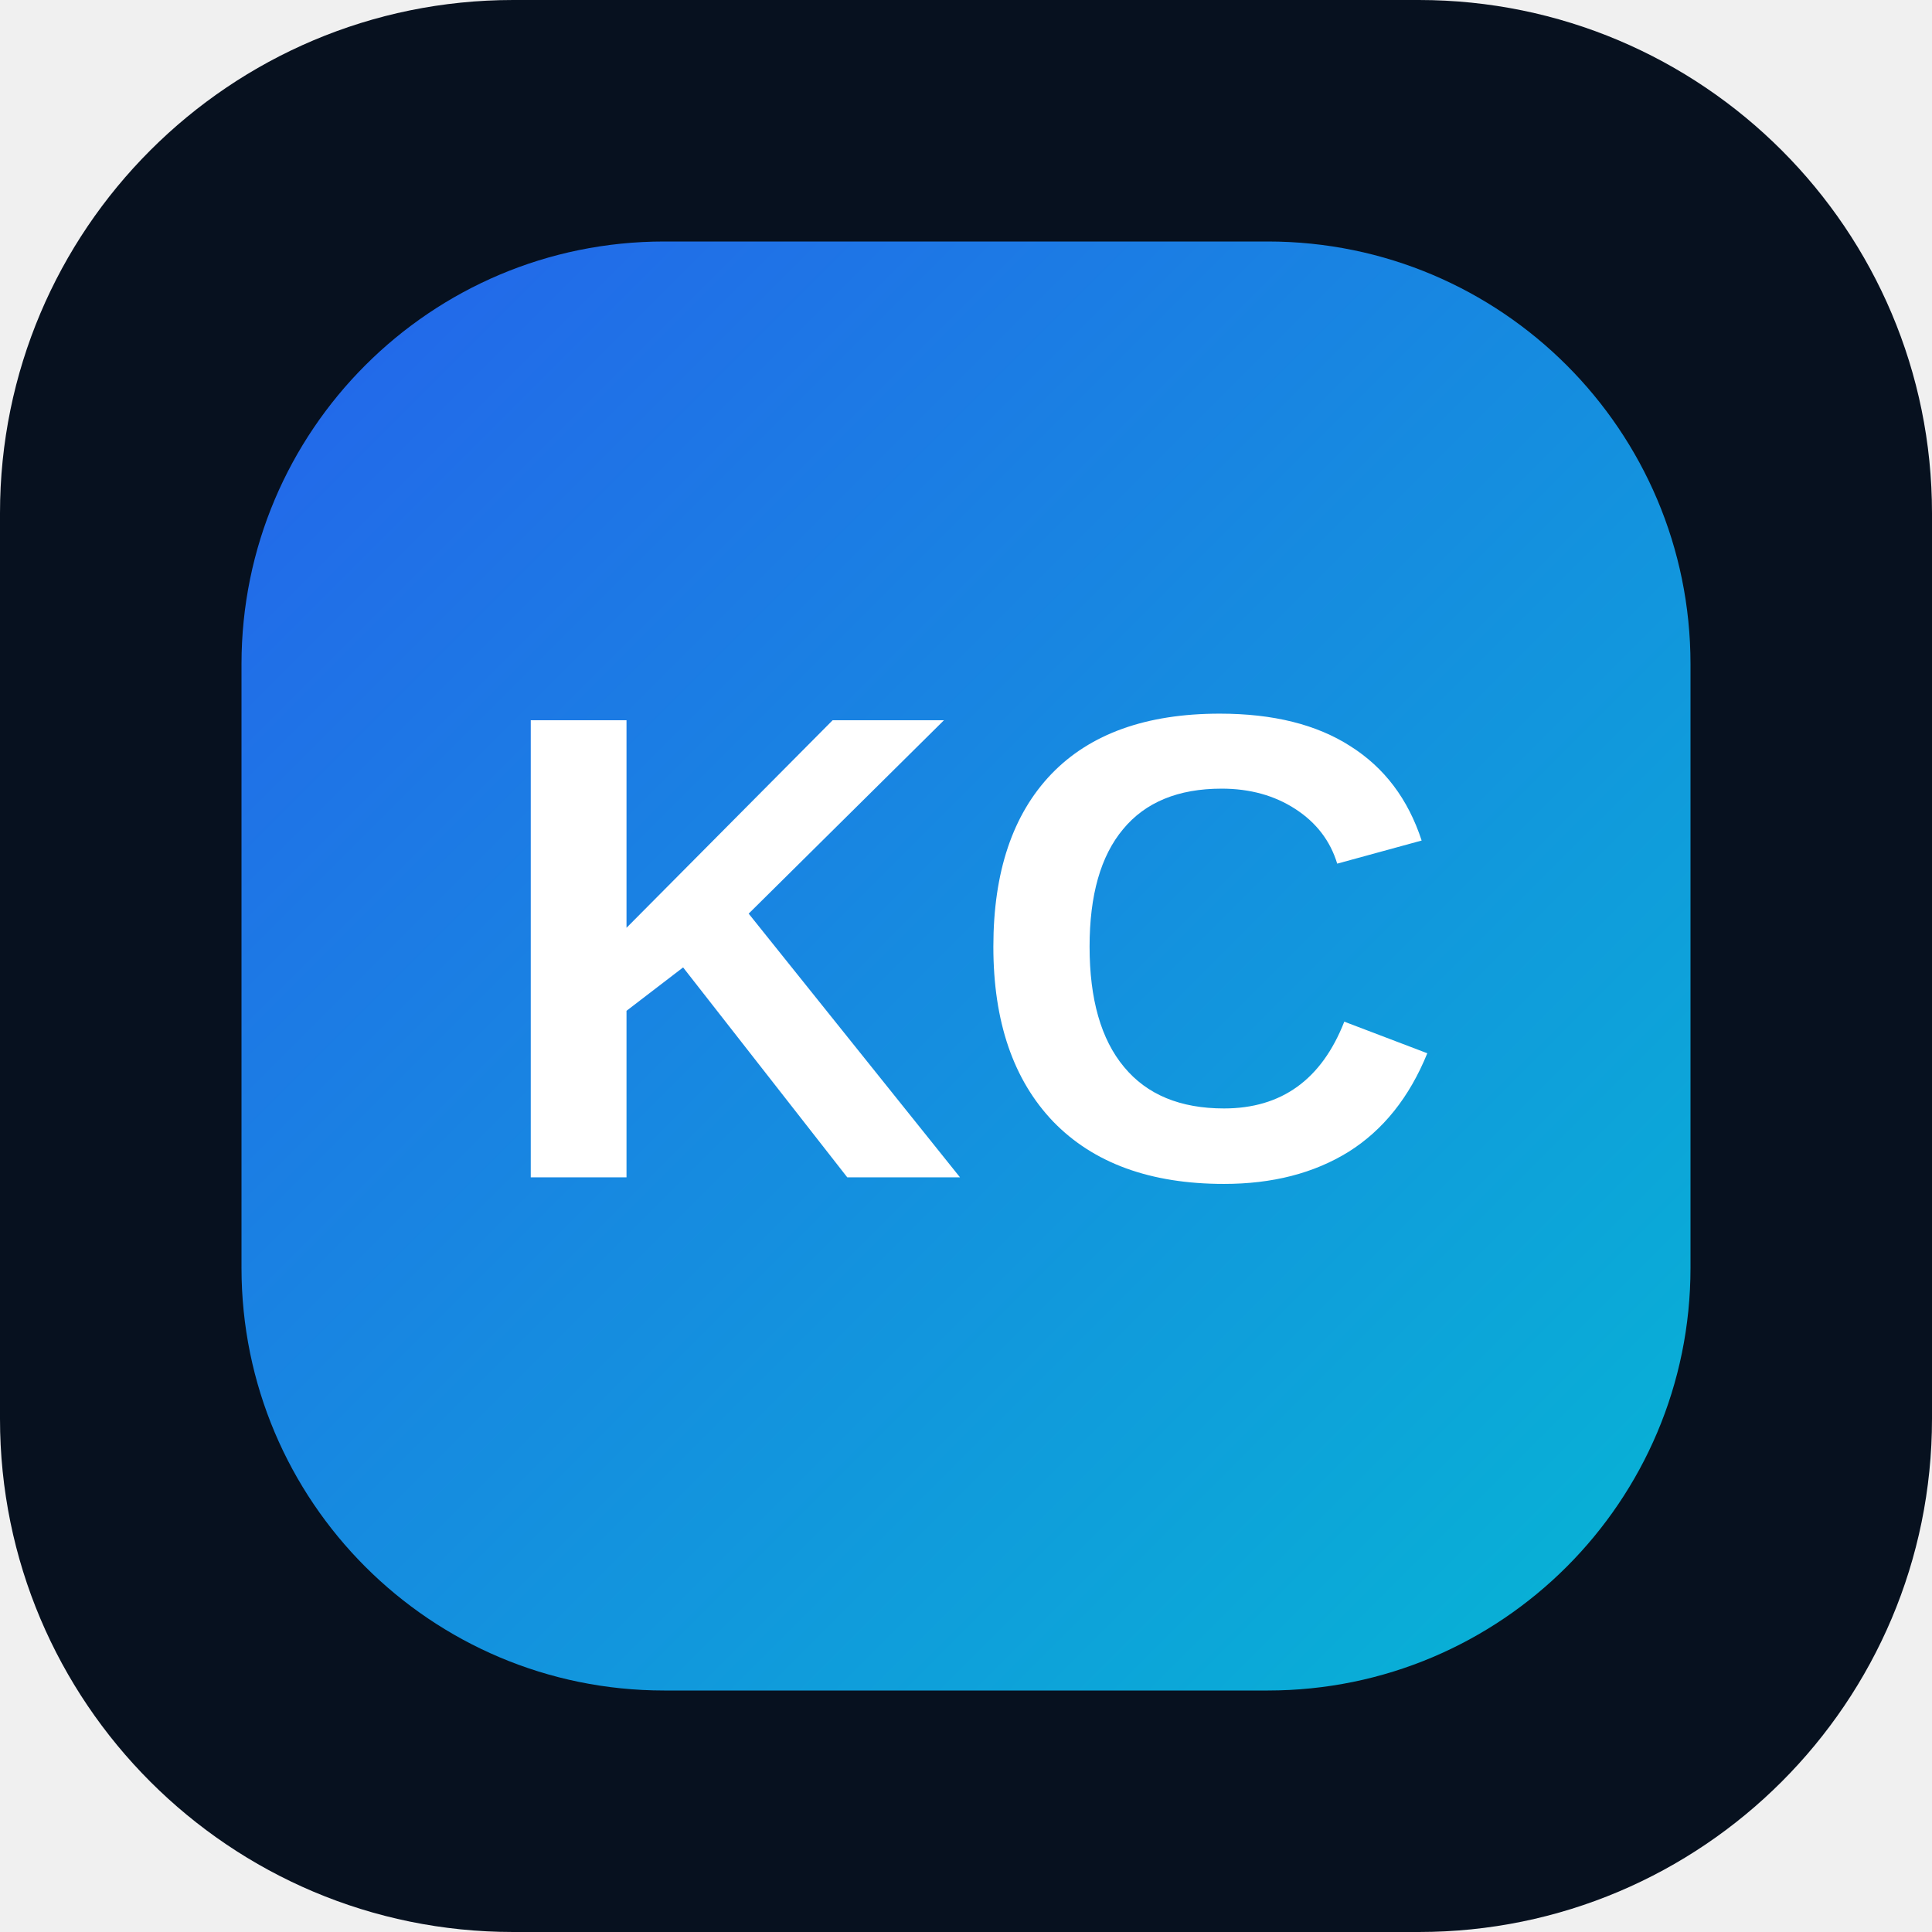
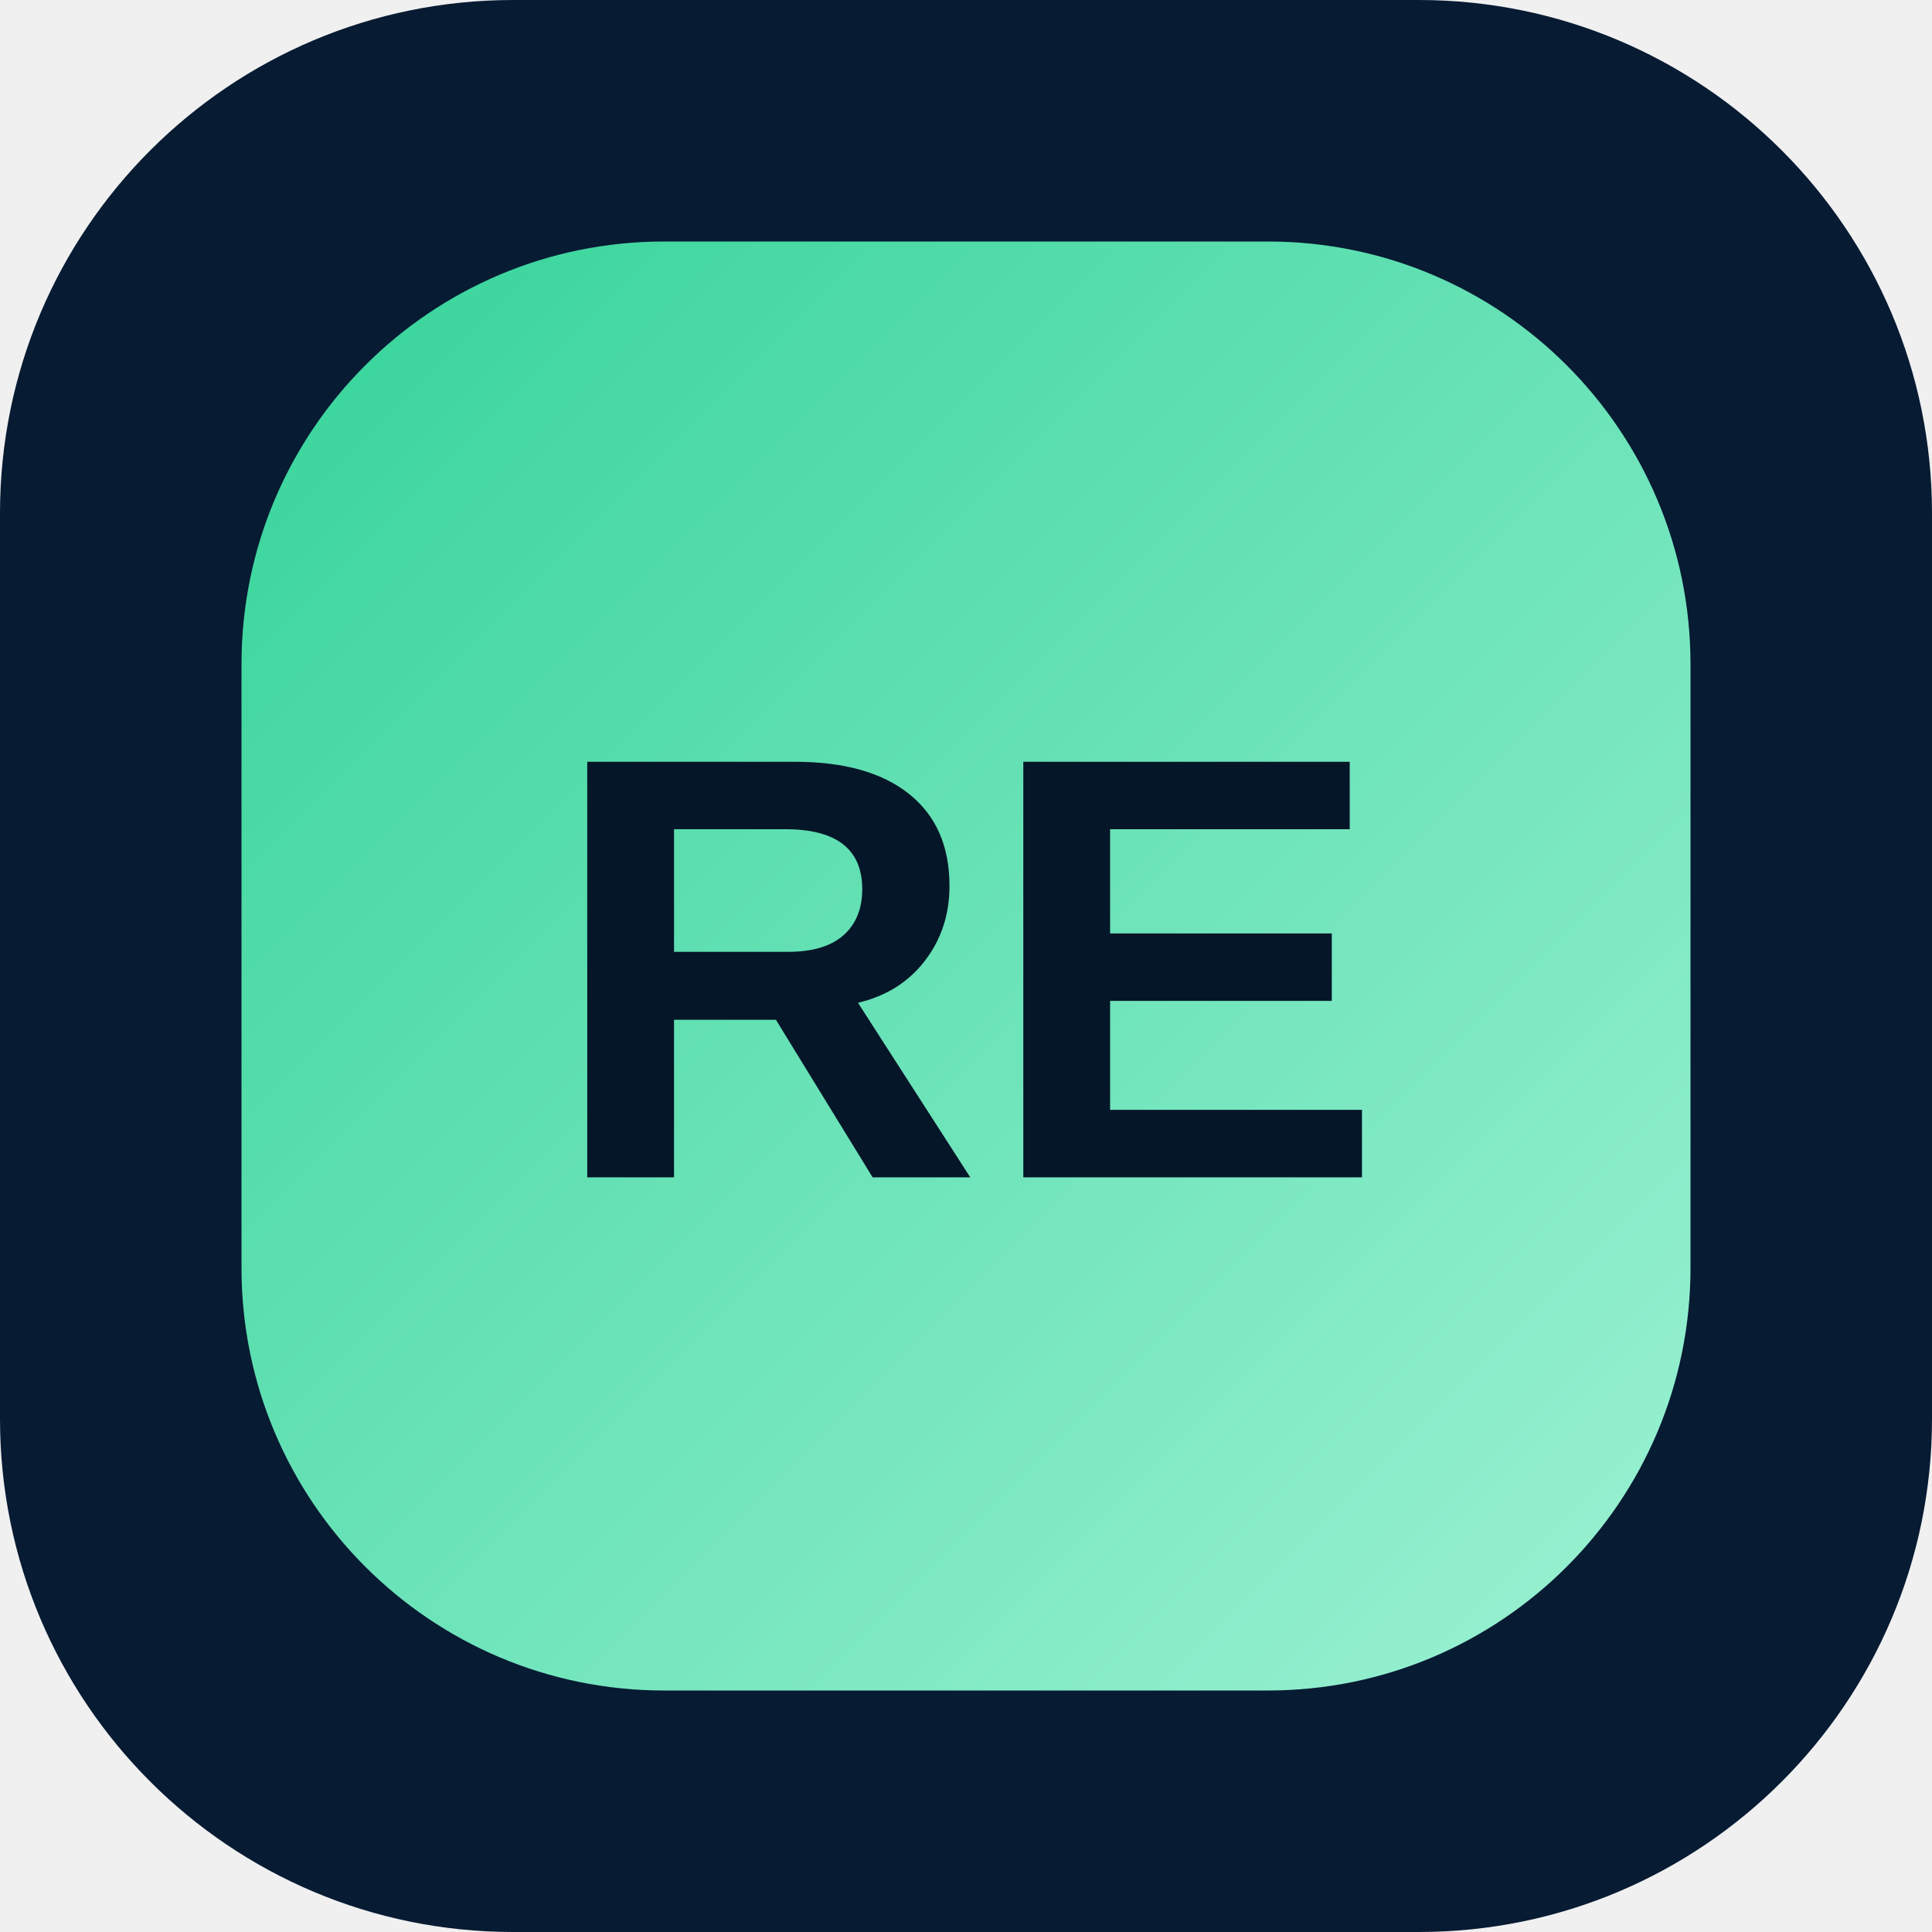
<svg xmlns="http://www.w3.org/2000/svg" viewBox="0 0 64 64">
  <defs>
    <linearGradient id="g" x1="0" y1="0" x2="1" y2="1">
-       <stop stop-color="#2563eb" />
-       <stop offset="1" stop-color="#06b6d4" />
+       <stop stop-color="#35d39a" />
+       <stop offset="1" stop-color="#9df2d4" />
    </linearGradient>
  </defs>
-   <rect width="64" height="64" rx="17" fill="#07111f" />
+   <rect width="64" height="64" rx="17" fill="#071b33" />
  <rect x="8" y="8" width="48" height="48" rx="14" fill="url(#g)" />
-   <text x="32" y="39" text-anchor="middle" font-family="Arial, sans-serif" font-size="22" font-weight="700" fill="#fff">KC</text>
+   <text x="32" y="39" text-anchor="middle" font-family="Arial, sans-serif" font-size="20" font-weight="900" fill="#061629">RE</text>
</svg>
